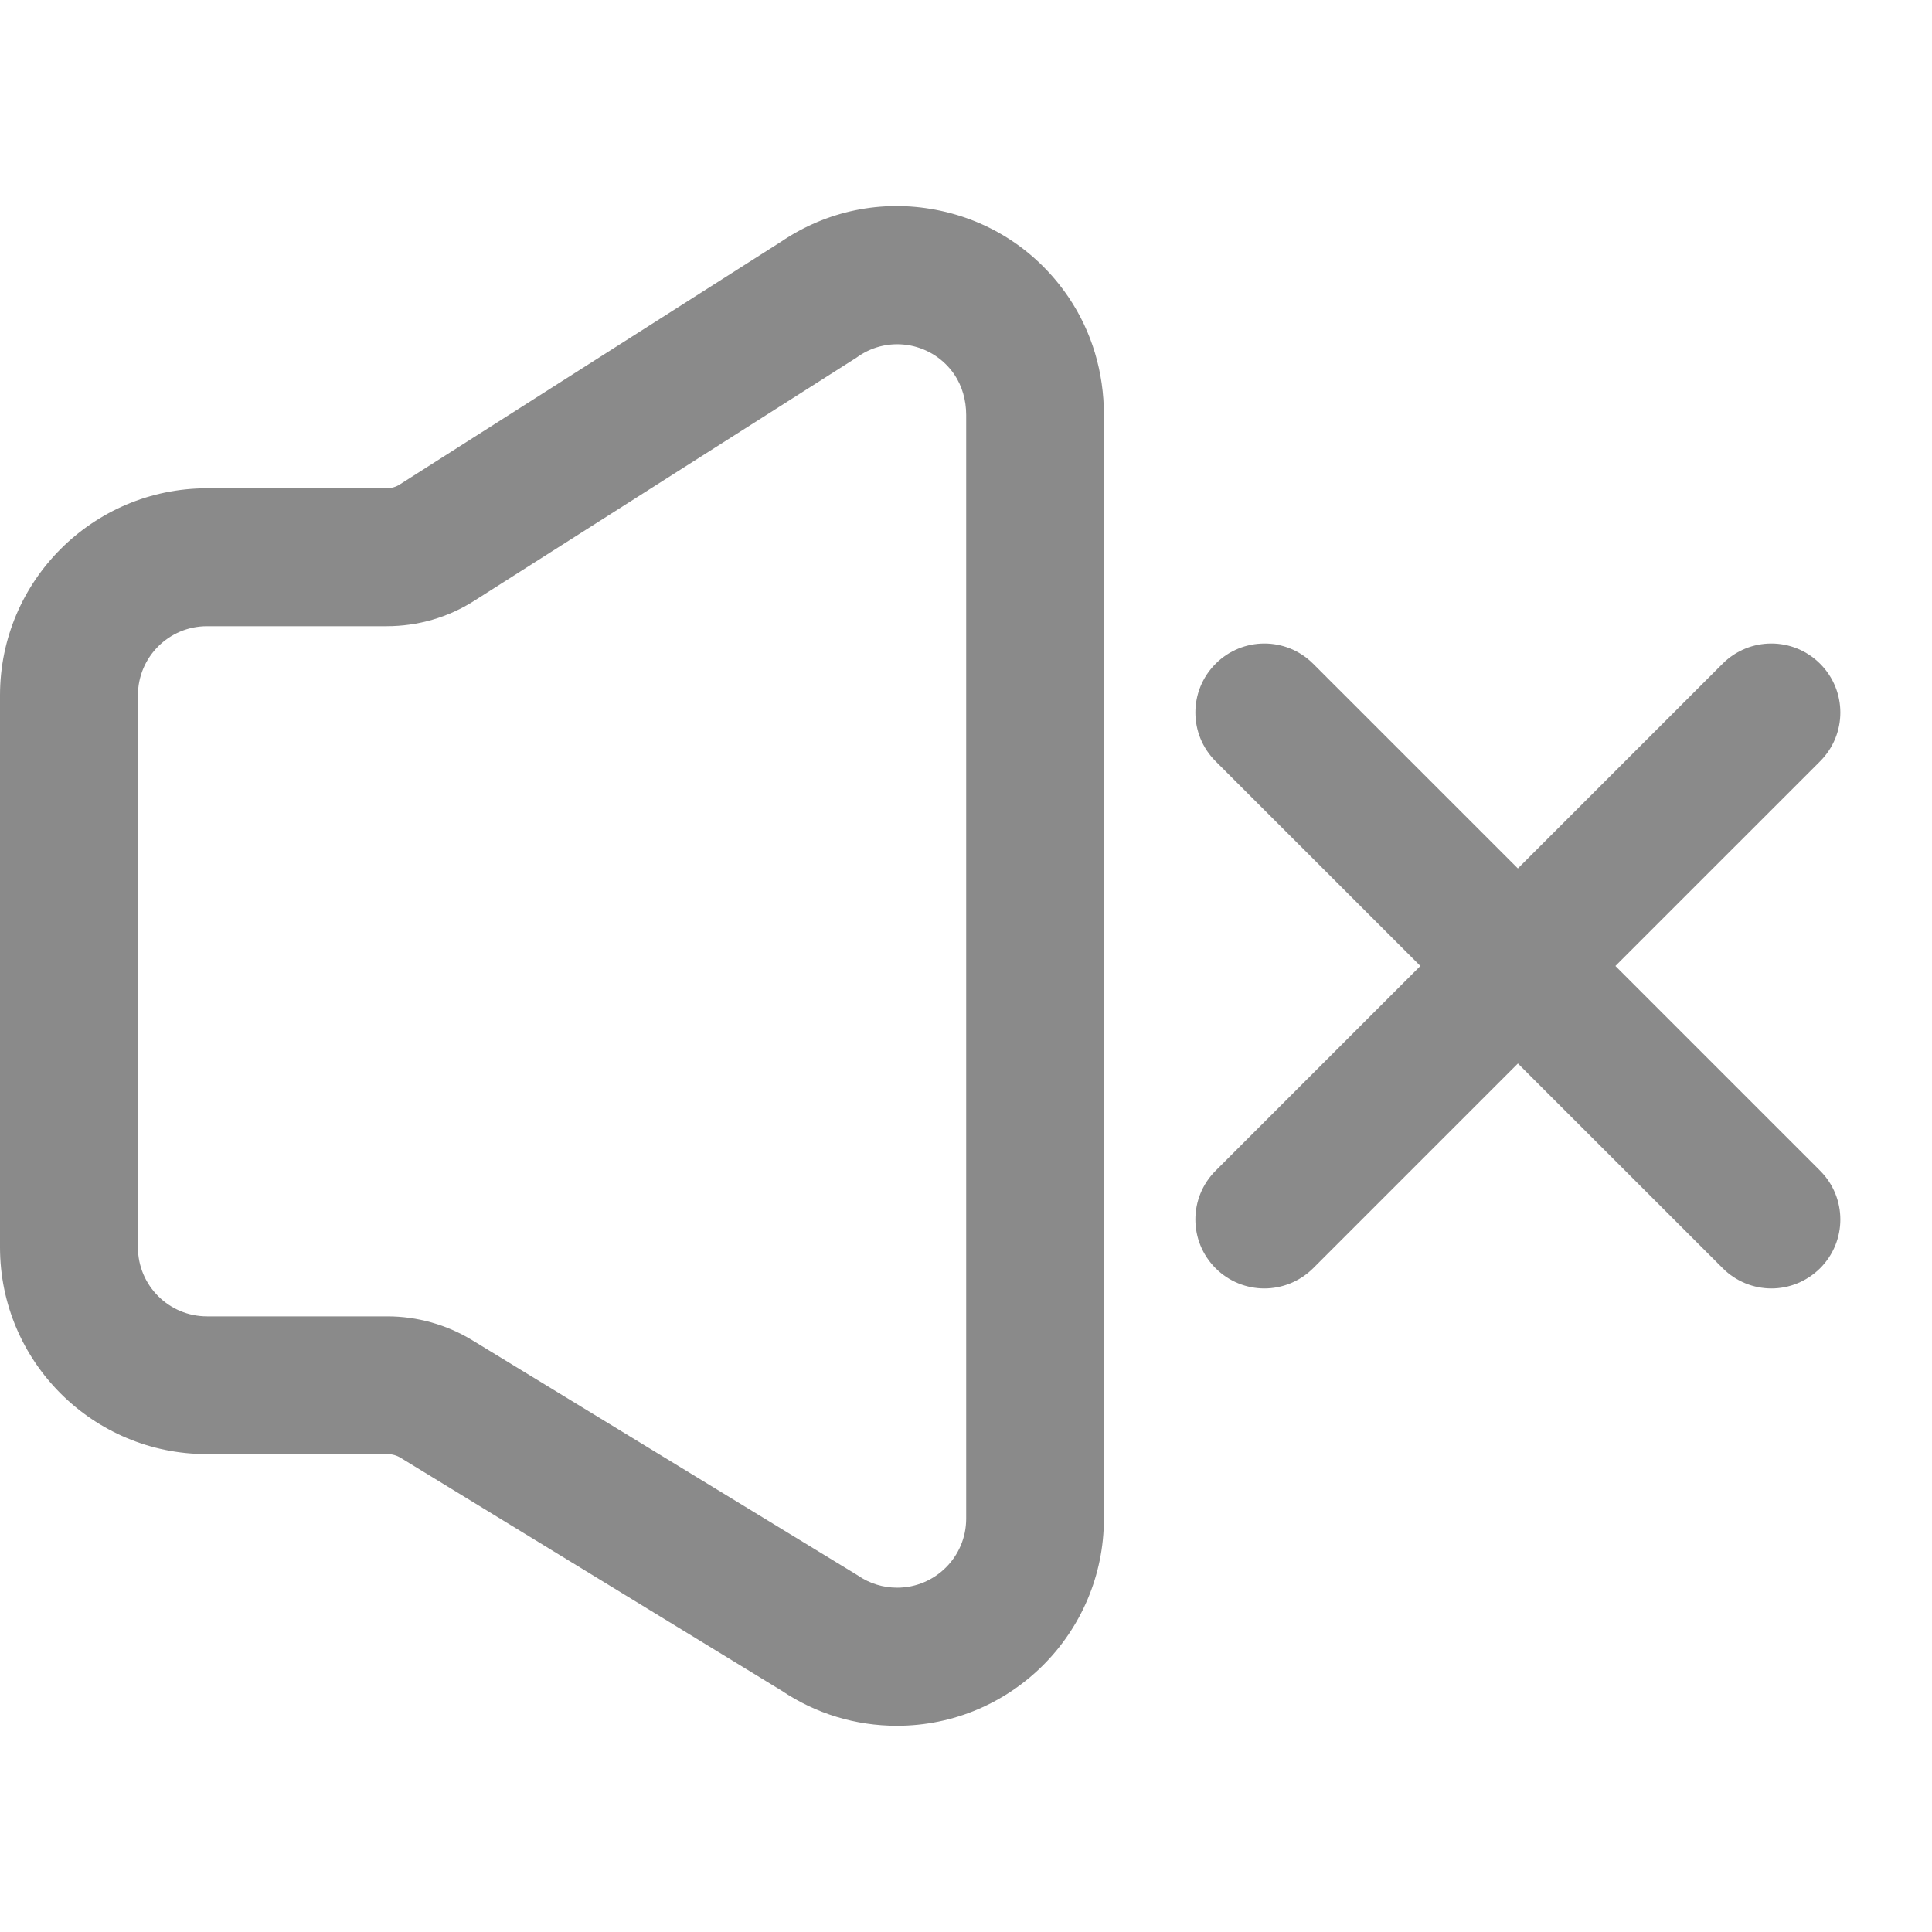
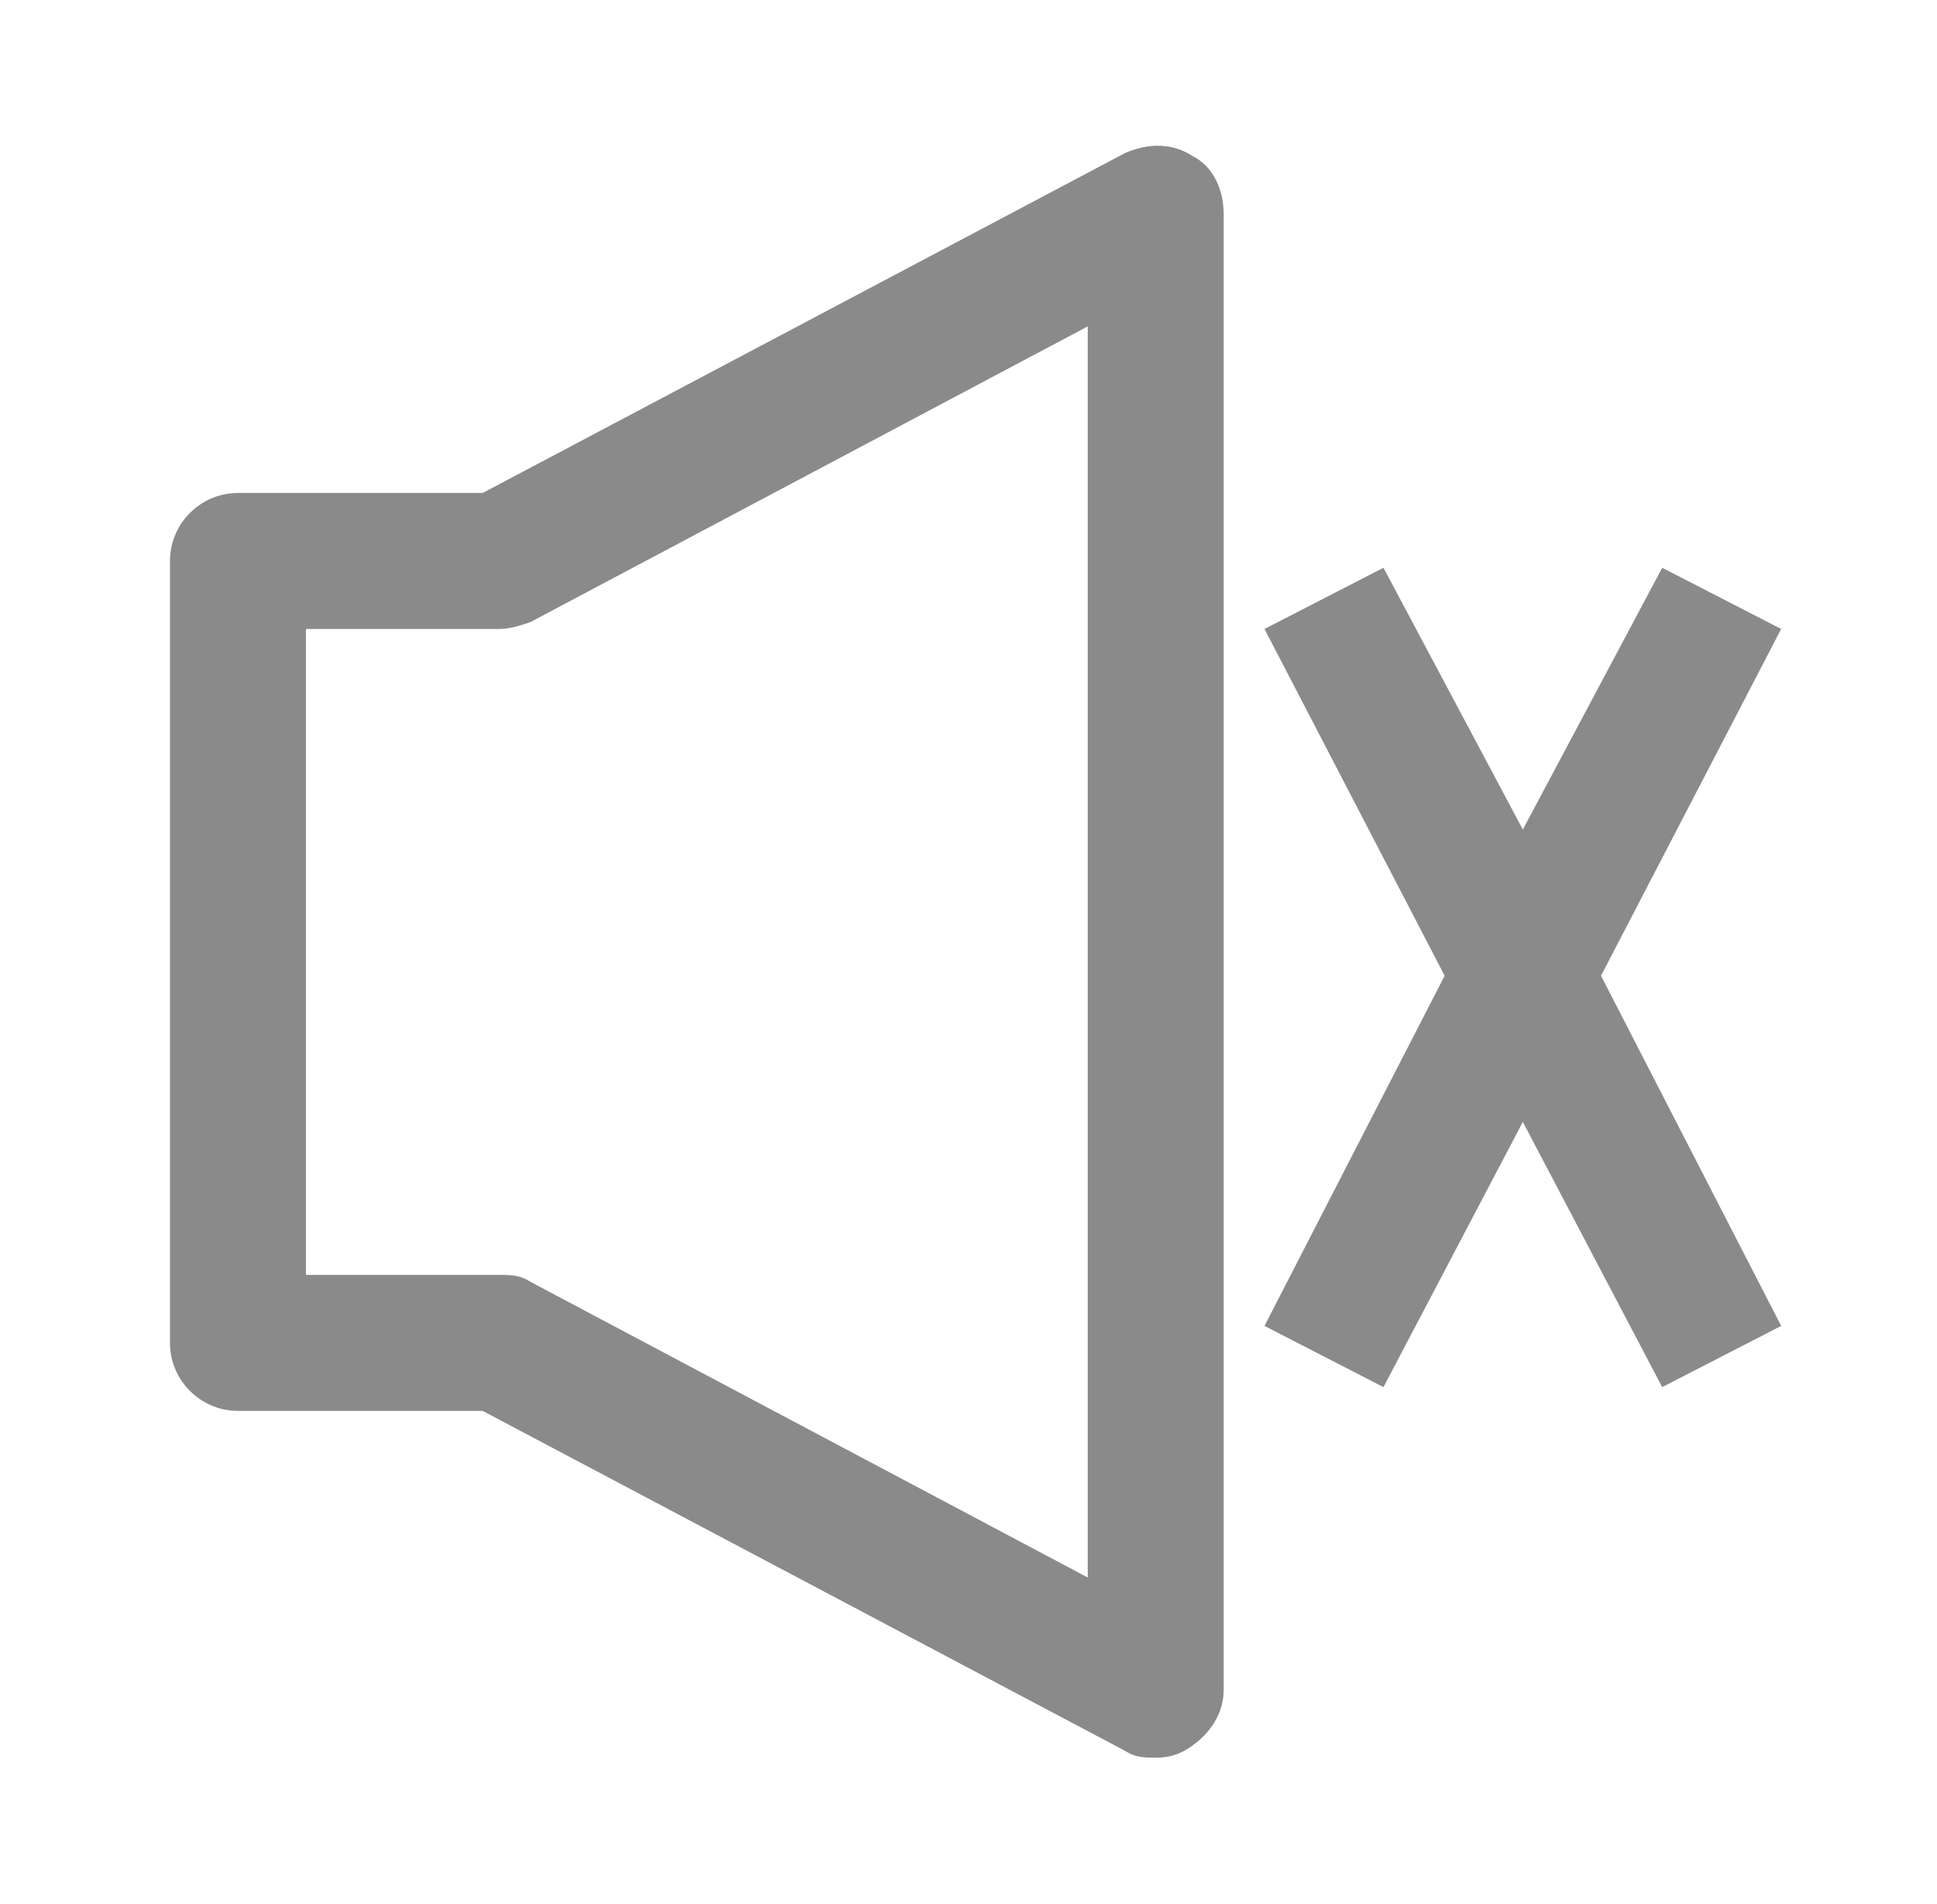
- <svg xmlns="http://www.w3.org/2000/svg" class="icon" width="32px" height="32.00px" viewBox="0 0 1024 1024" version="1.1">
-   <path fill="#8a8a8a" d="M475.4 914.7c-21.9 0-43-6.4-61.1-18.6L212.4 772.7c-2.1-1.3-4.5-2-7-2h-95.6C49.2 770.8 0 721.6 0 661.1V368.5C0 308 49.2 258.8 109.7 258.8h95.1c2.6 0 5.1-0.7 7.2-2.1l202-128.6c24.2-16.4 53.3-22.4 82-16.9 28.9 5.5 53.9 22 70.4 46.4 12.3 18.2 18.7 39.7 18.7 62.3v585c0 60.6-49.2 109.8-109.7 109.8zM109.7 331.9c-20.2 0-36.6 16.4-36.6 36.6v292.6c0 20.2 16.4 36.6 36.6 36.6h95.6c15.9 0 31.5 4.4 45.1 12.7L454 834.6l0.8 0.5c6.1 4.2 13.3 6.4 20.7 6.4 20.2 0 36.6-16.4 36.6-36.6V220c0-8-2.2-15.4-6.2-21.4-5.5-8.1-13.8-13.6-23.5-15.5-9.6-1.8-19.4 0.2-27.5 5.8l-1 0.7-202.5 128.8c-13.9 8.9-30 13.5-46.5 13.5h-95.2zM938.9 682.9c-9.3 0-18.7-3.6-25.8-10.7L644.3 403.5c-14.3-14.3-14.3-37.4 0-51.7 14.3-14.3 37.4-14.3 51.7 0l268.7 268.7c14.3 14.3 14.3 37.4 0 51.7-7.2 7.1-16.5 10.7-25.8 10.7zM670.1 682.9c-9.3 0-18.7-3.6-25.8-10.7-14.3-14.3-14.3-37.4 0-51.7L913 351.8c14.3-14.3 37.4-14.3 51.7 0 14.3 14.3 14.3 37.4 0 51.7L696 672.2c-7.2 7.1-16.5 10.7-25.9 10.7z" />
+ <svg xmlns="http://www.w3.org/2000/svg" t="1725282598544" class="icon" viewBox="0 0 1042 1024" version="1.1" p-id="43961" width="32.562" height="32">
+   <path d="M641.829 84.114c-10.971-7.314-23.771-7.314-36.571-1.829l-345.6 182.857H128c-20.114 0-36.571 16.457-36.571 36.571v420.571c0 20.114 16.457 36.571 36.571 36.571h131.657l345.6 182.857c5.486 3.657 10.971 3.657 16.457 3.657 7.314 0 12.8-1.829 18.286-5.486 10.971-7.314 18.286-18.286 18.286-31.086V115.2c0-12.8-5.486-25.6-16.457-31.086zM585.143 848.457l-299.886-159.086c-5.486-3.657-10.971-3.657-16.457-3.657H164.571v-347.429h104.229c5.486 0 10.971-1.829 16.457-3.657L585.143 175.543v672.914zM958.171 338.286l-64-32.914-74.971 140.8-74.971-140.8-64 32.914 96.914 186.514L680.229 713.143l64 32.914 74.971-142.629 74.971 142.629 64-32.914-96.914-188.343 96.914-186.514z" p-id="43962" fill="#8a8a8a" />
</svg>
